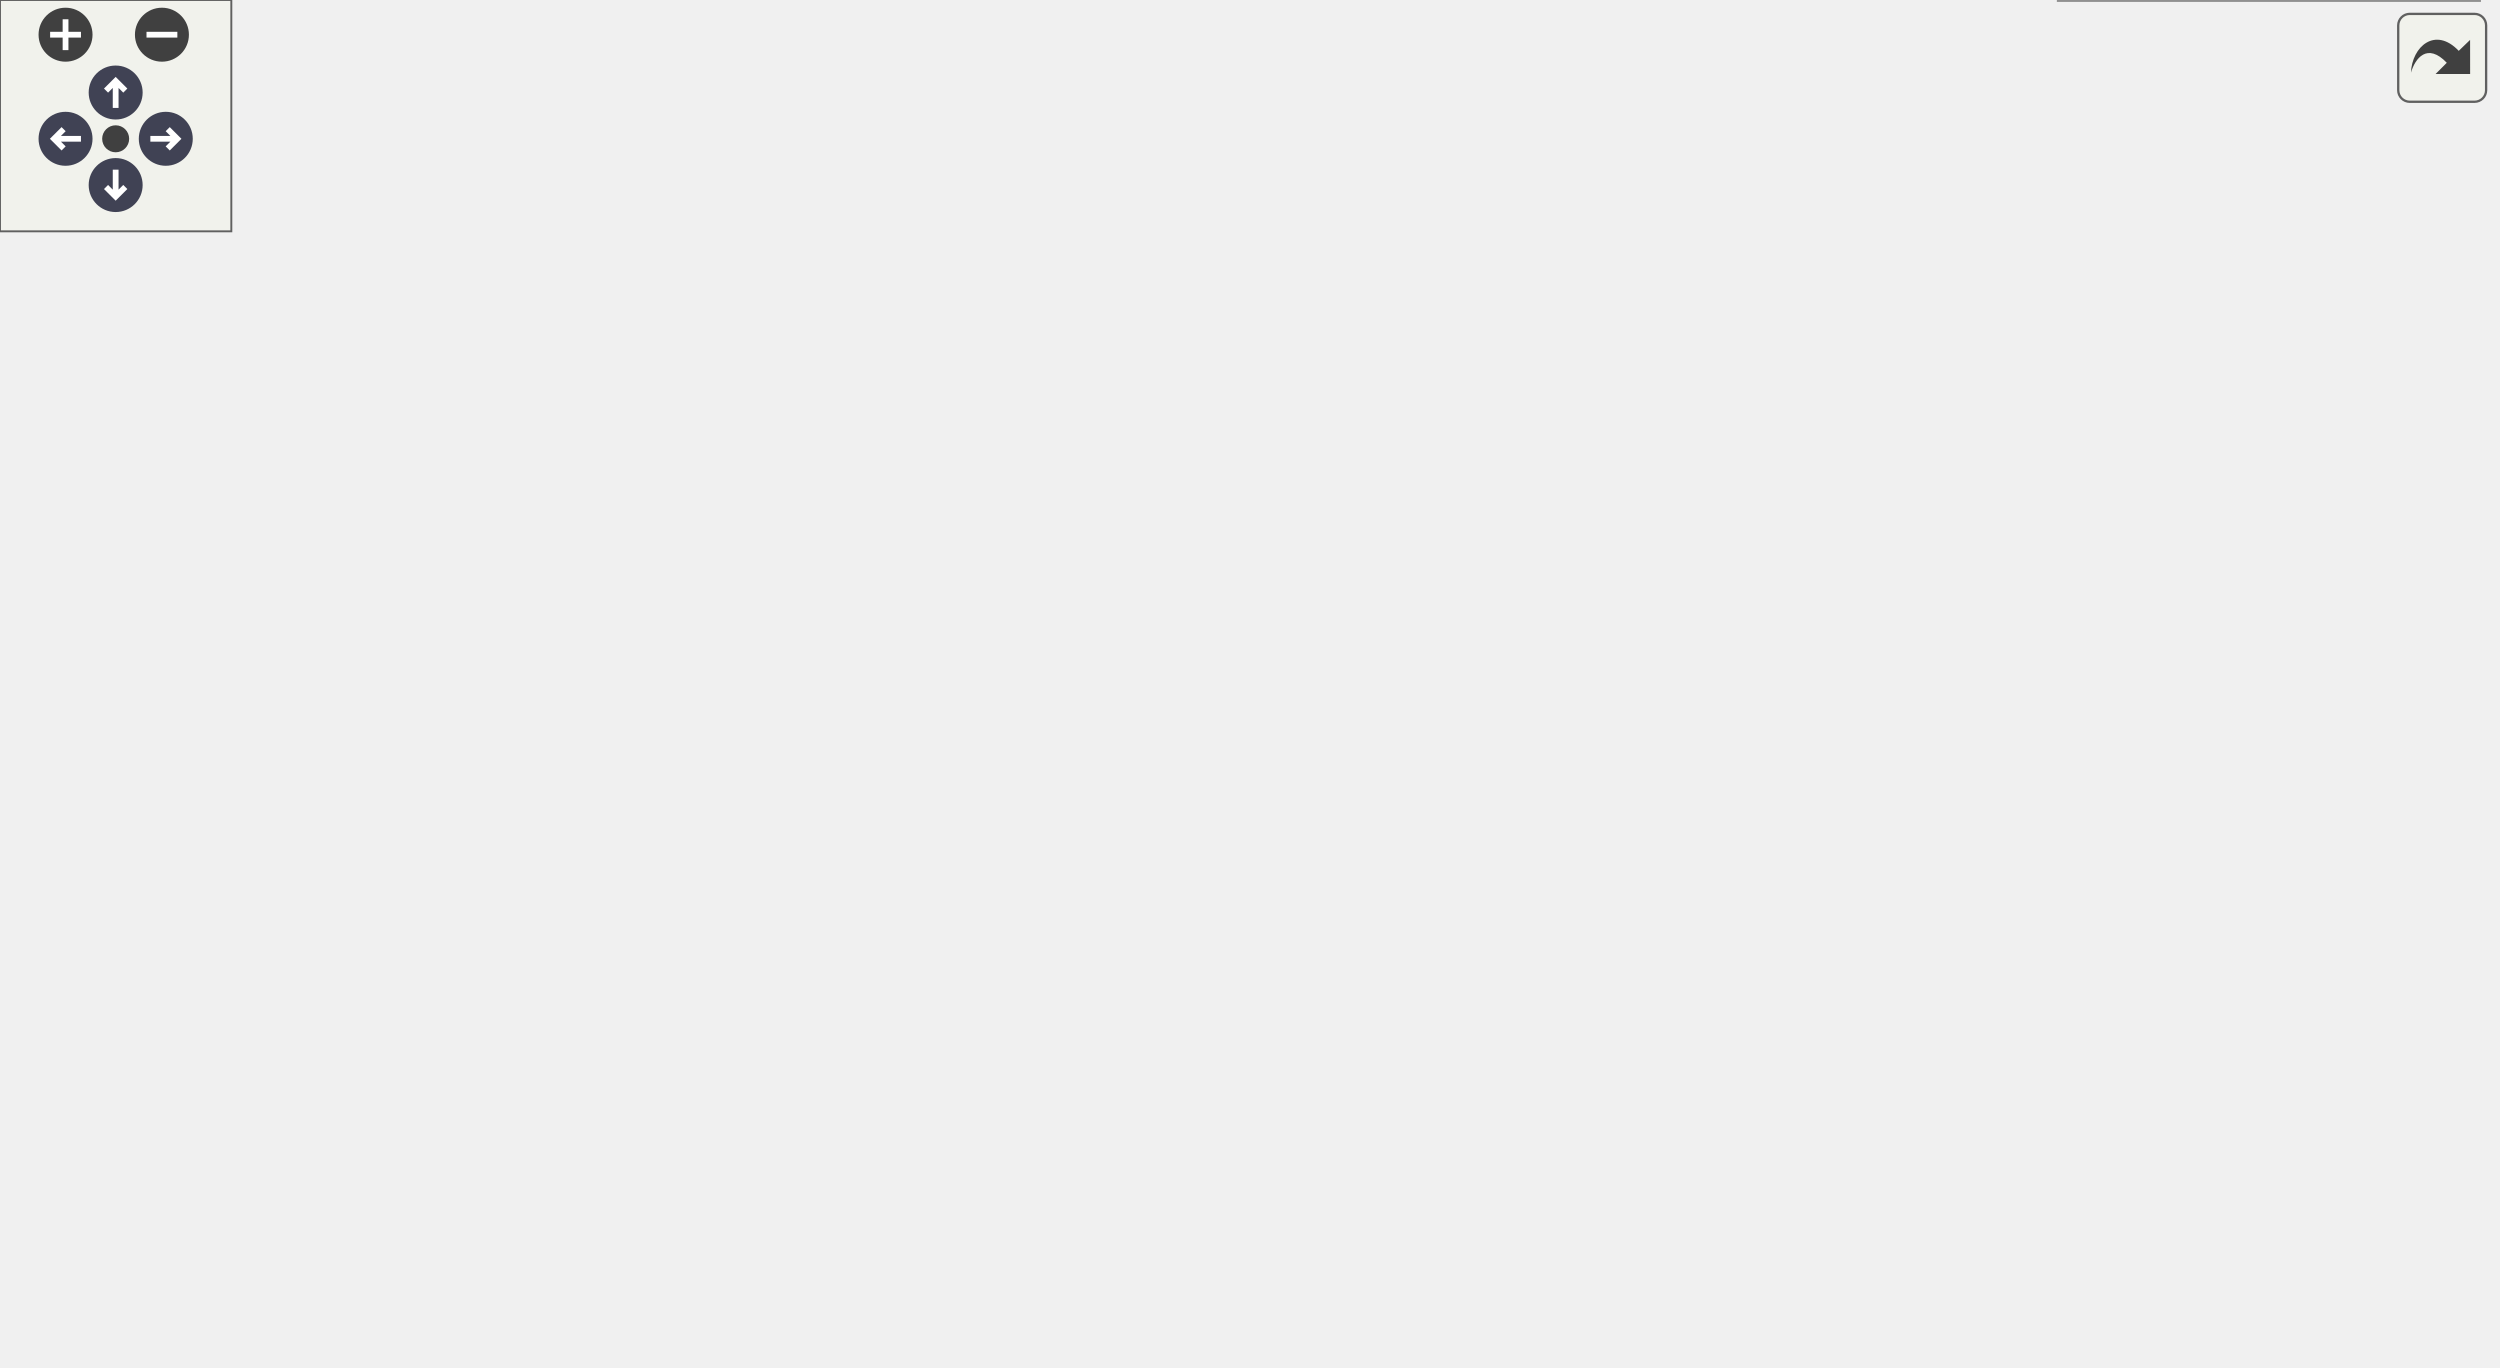
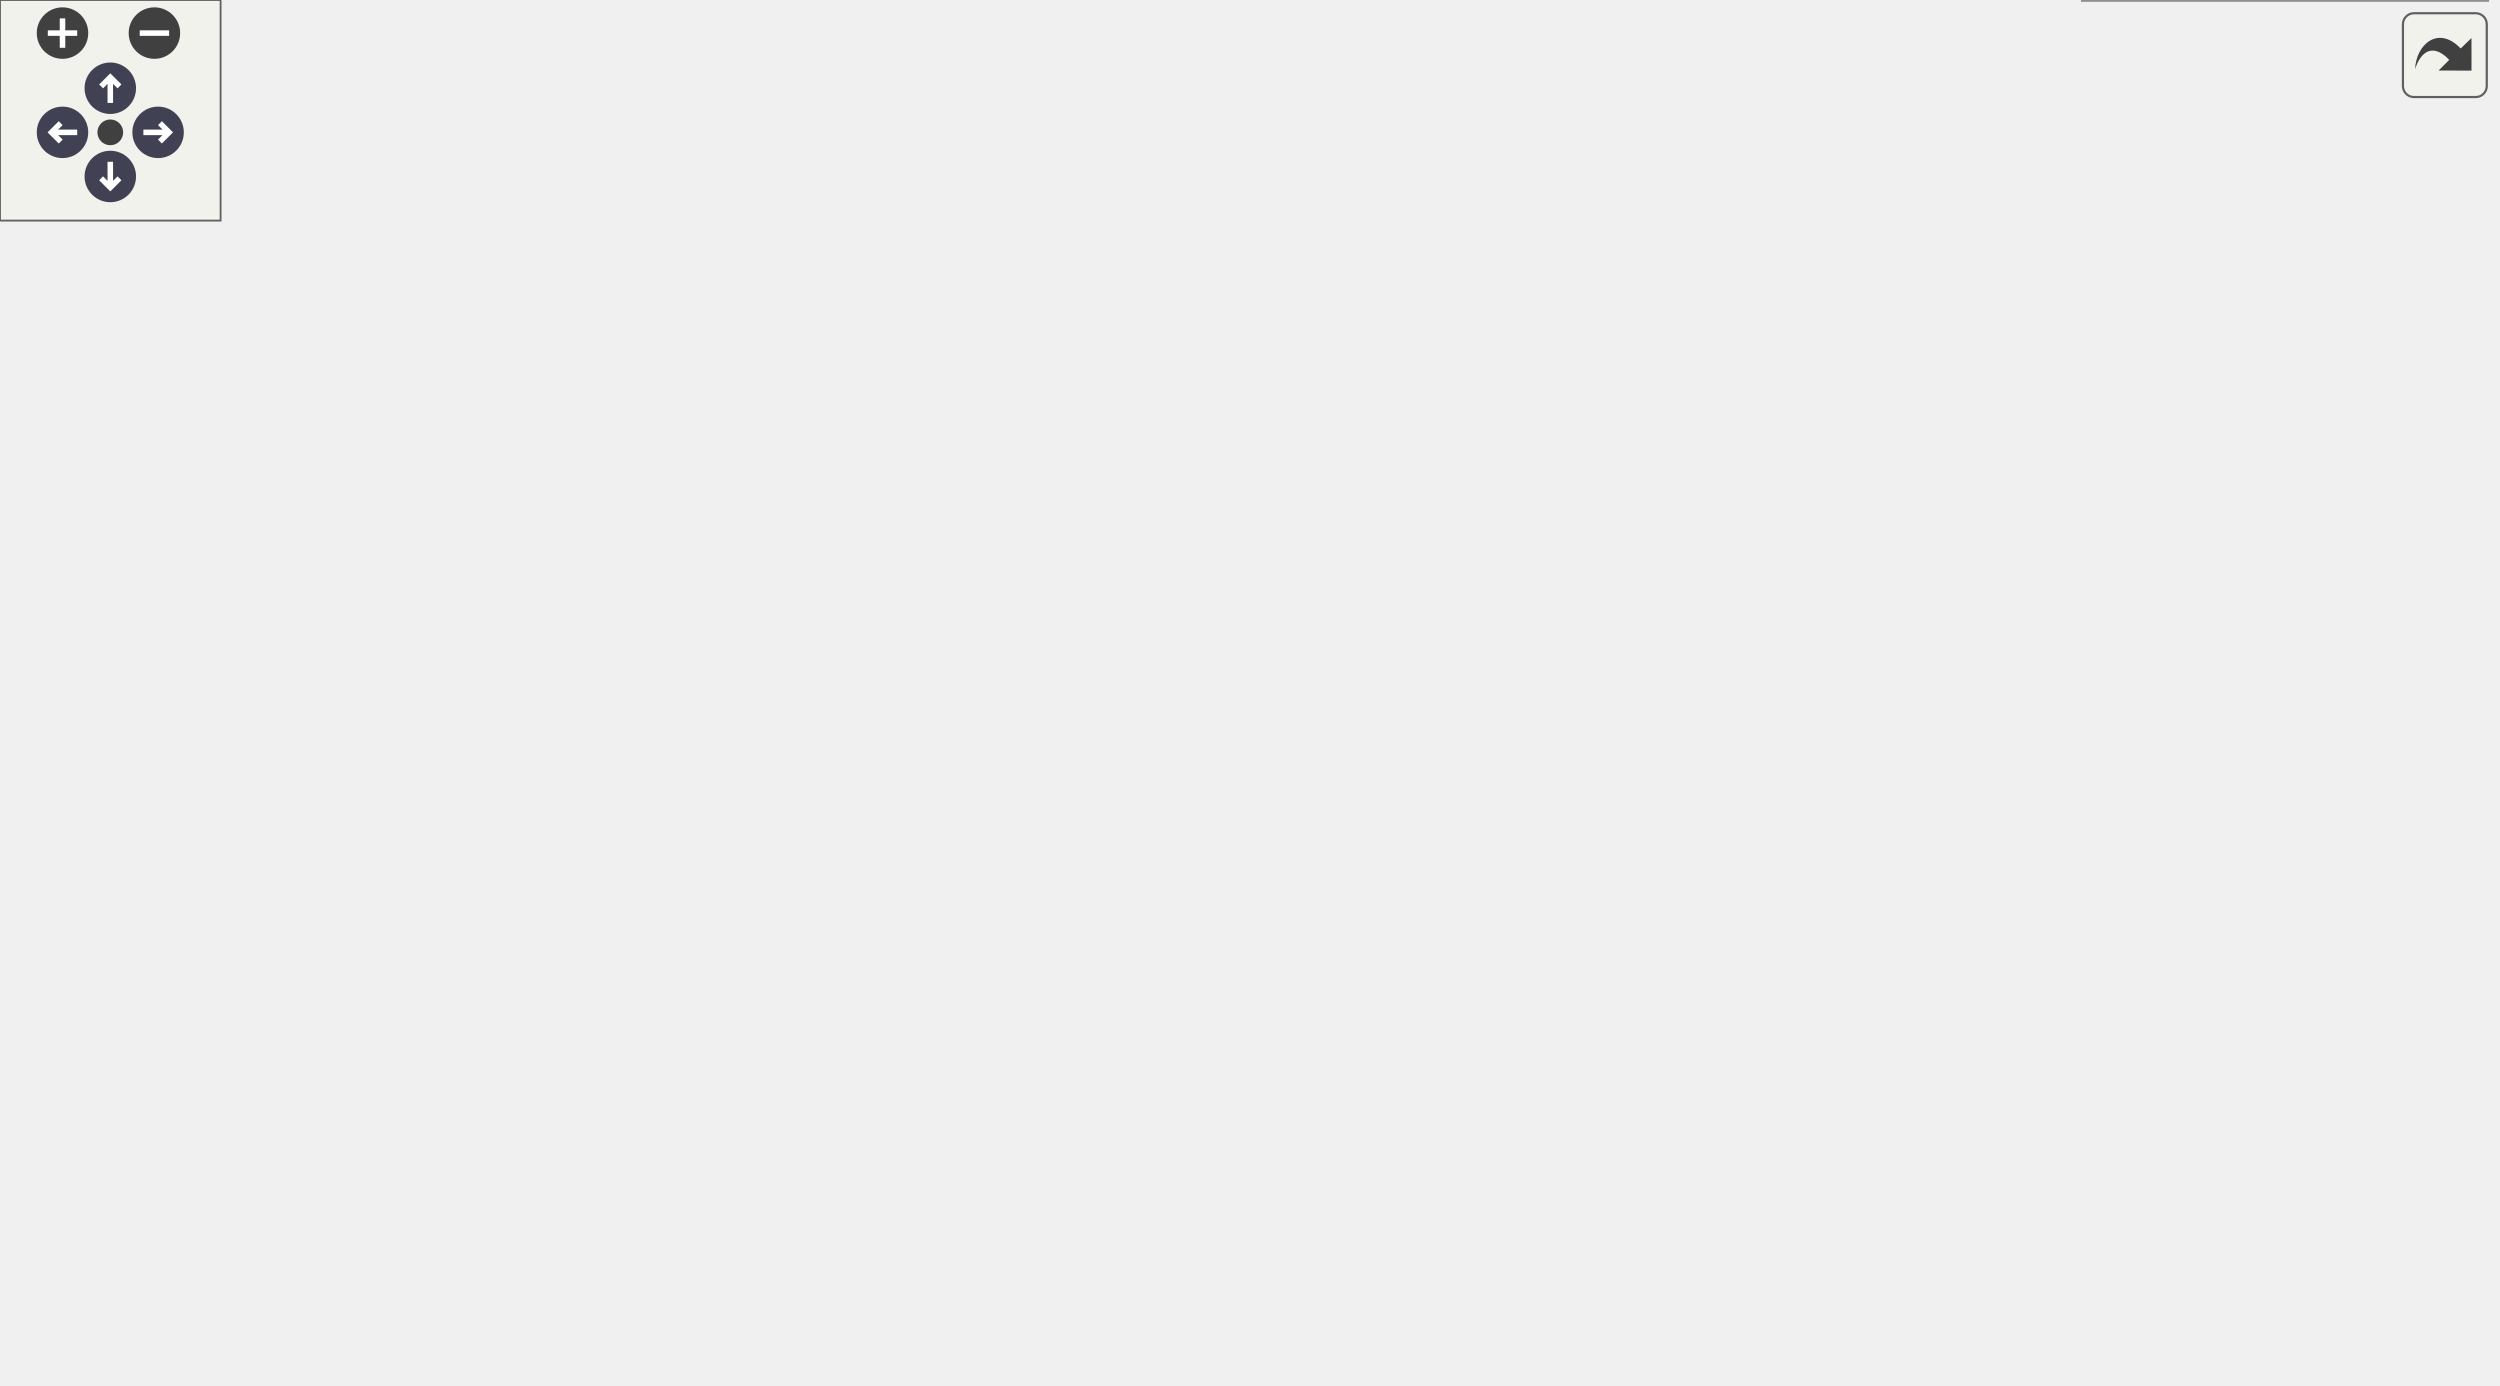
<svg xmlns="http://www.w3.org/2000/svg" xmlns:xlink="http://www.w3.org/1999/xlink" id="main" version="1.1" xml:space="preserve">
  <style type="text/css">
.node, .edge {opacity: 0.7;}
.node.selected, .edge.selected {opacity: 1;}
.edge:hover path { stroke: red; }
.edge:hover polygon { stroke: red; fill: red; }
</style>
  <defs>
    <circle id="rim" cx="0" cy="0" r="7" />
    <circle id="rim2" cx="0" cy="0" r="3.5" />
    <g id="zoomPlus">
      <use xlink:href="#rim" fill="#404040">
        <set attributeName="fill" to="#808080" begin="zoomplus.mouseover" end="zoomplus.mouseout" />
      </use>
      <path d="M-4,0h8M0,-4v8" fill="none" stroke="white" stroke-width="1.5" pointer-events="none" />
    </g>
    <g id="zoomMin">
      <use xlink:href="#rim" fill="#404040">
        <set attributeName="fill" to="#808080" begin="zoomminus.mouseover" end="zoomminus.mouseout" />
      </use>
      <path d="M-4,0h8" fill="none" stroke="white" stroke-width="1.5" pointer-events="none" />
    </g>
    <g id="arrowUp" transform="translate(30 24)">
      <use xlink:href="#rim" />
      <path pointer-events="none" fill="none" stroke="white" stroke-width="1.5" d="M0,-3.0v7 M-2.5,-0.5L0,-3.0L2.5,-0.5" />
    </g>
    <g id="arrowRight" transform="rotate(90) translate(36 -43)">
      <use xlink:href="#rim" />
      <path pointer-events="none" fill="none" stroke="white" stroke-width="1.5" d="M0,-3.0v7 M-2.5,-0.5L0,-3.0L2.5,-0.5" />
    </g>
    <g id="arrowDown" transform="rotate(180) translate(-30 -48)">
      <use xlink:href="#rim" />
      <path pointer-events="none" fill="none" stroke="white" stroke-width="1.5" d="M0,-3.0v7 M-2.5,-0.5L0,-3.0L2.5,-0.5" />
    </g>
    <g id="arrowLeft" transform="rotate(270) translate(-36 17)">
      <use xlink:href="#rim" />
      <path pointer-events="none" fill="none" stroke="white" stroke-width="1.5" d="M0,-3.0v7 M-2.5,-0.5L0,-3.0L2.5,-0.5" />
    </g>
    <g id="resetDef">
      <use xlink:href="#rim2" fill="#404040">
        <set attributeName="fill" to="#808080" begin="reset.mouseover" end="reset.mouseout" />
      </use>
    </g>
  </defs>
  <svg id="graph" class="graph">
    <g id="viewport">
      <g id="Node000001" class="node">
        <g id="a_Node000001">
          <a xlink:title="Pairwise channel comparison (ADR-025): validates parameters, receives from both registered channels,...">
-             <polygon fill="#999999" stroke="#666666" points="478.5,-294 338.5,-294 338.5,-264 478.5,-264 478.5,-294" />
-             <text text-anchor="start" x="346.5" y="-282" font-family="Helvetica,sans-Serif" font-size="10.00">src/cross_comparator</text>
-             <text text-anchor="middle" x="408.5" y="-271" font-family="Helvetica,sans-Serif" font-size="10.00">/sapi_cross_comparator.c</text>
+             <polygon fill="#999999" stroke="#666666" points="506.5,-316 374.5,-316 374.5,-275 506.5,-275 506.5,-316" />
+             <text text-anchor="start" x="382.5" y="-304" font-family="Helvetica,sans-Serif" font-size="10.00">src/redundancy/cross</text>
+             <text text-anchor="start" x="382.5" y="-293" font-family="Helvetica,sans-Serif" font-size="10.00">_comparator/sapi_cross</text>
+             <text text-anchor="middle" x="440.5" y="-282" font-family="Helvetica,sans-Serif" font-size="10.00">_comparator.c</text>
          </a>
        </g>
      </g>
      <g id="Node000002" class="node">
        <g id="a_Node000002">
          <a xlink:title=" ">
-             <polygon fill="#e0e0e0" stroke="#999999" points="180,-222.5 127,-222.5 127,-203.5 180,-203.5 180,-222.5" />
-             <text text-anchor="middle" x="153.5" y="-210.5" font-family="Helvetica,sans-Serif" font-size="10.00">string.h</text>
+             <polygon fill="#e0e0e0" stroke="#999999" points="216,-228 163,-228 163,-209 216,-209 216,-228" />
+             <text text-anchor="middle" x="189.5" y="-216" font-family="Helvetica,sans-Serif" font-size="10.00">string.h</text>
          </a>
        </g>
      </g>
      <g id="edge1_Node000001_Node000002" class="edge">
        <g id="a_edge1_Node000001_Node000002">
          <a xlink:title=" ">
-             <path fill="none" stroke="#63b8ff" d="M338.28,-264.7C294.97,-255.82 238.53,-243.04 189.5,-228 187.58,-227.41 185.61,-226.77 183.64,-226.09" />
-             <polygon fill="#63b8ff" stroke="#63b8ff" points="184.47,-222.67 173.88,-222.52 182.07,-229.24 184.47,-222.67" />
+             <path fill="none" stroke="#63b8ff" d="M374.27,-281.78C331.08,-272.43 273.93,-258.04 225.5,-239 221.14,-237.29 216.64,-235.16 212.36,-232.95" />
+             <polygon fill="#63b8ff" stroke="#63b8ff" points="213.93,-229.83 203.48,-228.11 210.58,-235.97 213.93,-229.83" />
          </a>
        </g>
      </g>
      <g id="Node000003" class="node">
        <g id="a_Node000003">
          <a xlink:href="sapi__cross__comparator_8h.html" target="_top" xlink:title="Pairwise comparison between exactly 2 registered sapi_channel_t links (ADR-025).">
-             <polygon fill="white" stroke="#666666" points="341,-228 198,-228 198,-198 341,-198 341,-228" />
-             <text text-anchor="start" x="206" y="-216" font-family="Helvetica,sans-Serif" font-size="10.00">safeapi/cross_comparator</text>
-             <text text-anchor="middle" x="269.5" y="-205" font-family="Helvetica,sans-Serif" font-size="10.00">/sapi_cross_comparator.h</text>
+             <polygon fill="white" stroke="#666666" points="364.5,-239 234.5,-239 234.5,-198 364.5,-198 364.5,-239" />
+             <text text-anchor="start" x="242.5" y="-227" font-family="Helvetica,sans-Serif" font-size="10.00">safeapi/redundancy</text>
+             <text text-anchor="start" x="242.5" y="-216" font-family="Helvetica,sans-Serif" font-size="10.00">/cross_comparator/sapi</text>
+             <text text-anchor="middle" x="299.5" y="-205" font-family="Helvetica,sans-Serif" font-size="10.00">_cross_comparator.h</text>
          </a>
        </g>
      </g>
      <g id="edge2_Node000001_Node000003" class="edge">
        <g id="a_edge2_Node000001_Node000003">
          <a xlink:title=" ">
-             <path fill="none" stroke="#63b8ff" d="M378,-263.95C357.81,-254.66 331.13,-242.38 309.28,-232.32" />
-             <polygon fill="#63b8ff" stroke="#63b8ff" points="310.48,-229.02 299.93,-228.01 307.55,-235.37 310.48,-229.02" />
+             <path fill="none" stroke="#63b8ff" d="M403.82,-274.99C386.01,-265.52 364.43,-254.03 345.52,-243.98" />
+             <polygon fill="#63b8ff" stroke="#63b8ff" points="346.96,-240.78 336.48,-239.17 343.67,-246.96 346.96,-240.78" />
          </a>
        </g>
      </g>
      <g id="Node000010" class="node">
        <g id="a_Node000010">
          <a xlink:href="sapi__lifecycle_8h.html" target="_top" xlink:title="Process-wide application setup-phase lock (ADR-026).">
-             <polygon fill="white" stroke="#666666" points="541.5,-96 421.5,-96 421.5,-66 541.5,-66 541.5,-96" />
-             <text text-anchor="start" x="429.5" y="-84" font-family="Helvetica,sans-Serif" font-size="10.00">safeapi/lifecycle/sapi</text>
-             <text text-anchor="middle" x="481.5" y="-73" font-family="Helvetica,sans-Serif" font-size="10.00">_lifecycle.h</text>
+             <polygon fill="white" stroke="#666666" points="574,-96 453,-96 453,-66 574,-66 574,-96" />
+             <text text-anchor="start" x="461" y="-84" font-family="Helvetica,sans-Serif" font-size="10.00">safeapi/utils/lifecycle</text>
+             <text text-anchor="middle" x="513.5" y="-73" font-family="Helvetica,sans-Serif" font-size="10.00">/sapi_lifecycle.h</text>
          </a>
        </g>
      </g>
      <g id="edge18_Node000001_Node000010" class="edge">
        <g id="a_edge18_Node000001_Node000010">
          <a xlink:title=" ">
-             <path fill="none" stroke="#63b8ff" d="M467.99,-263.91C518.99,-248.34 589.31,-217.74 622.5,-162 643.09,-127.42 596.68,-106.51 551.69,-94.79" />
-             <polygon fill="#63b8ff" stroke="#63b8ff" points="552.39,-91.35 541.84,-92.35 550.71,-98.15 552.39,-91.35" />
+             <path fill="none" stroke="#63b8ff" d="M500.37,-274.99C550.25,-255.2 618.03,-219.22 649.5,-162 667.87,-128.6 626.08,-107.87 584.11,-95.91" />
+             <polygon fill="#63b8ff" stroke="#63b8ff" points="584.89,-92.5 574.33,-93.27 583.07,-99.25 584.89,-92.5" />
          </a>
        </g>
      </g>
      <g id="Node000011" class="node">
        <g id="a_Node000011">
          <a xlink:href="sapi__log_8h.html" target="_top" xlink:title="OS Abstraction Layer - Logging/diagnostics service.">
-             <polygon fill="white" stroke="#666666" points="470,-156.5 347,-156.5 347,-137.5 470,-137.5 470,-156.5" />
-             <text text-anchor="middle" x="408.5" y="-144.5" font-family="Helvetica,sans-Serif" font-size="10.00">safeapi/log/sapi_log.h</text>
+             <polygon fill="white" stroke="#666666" points="496.5,-162 384.5,-162 384.5,-132 496.5,-132 496.5,-162" />
+             <text text-anchor="start" x="392.5" y="-150" font-family="Helvetica,sans-Serif" font-size="10.00">safeapi/oal/log/sapi</text>
+             <text text-anchor="middle" x="440.5" y="-139" font-family="Helvetica,sans-Serif" font-size="10.00">_log.h</text>
          </a>
        </g>
      </g>
      <g id="edge21_Node000001_Node000011" class="edge">
        <g id="a_edge21_Node000001_Node000011">
          <a xlink:title=" ">
-             <path fill="none" stroke="#63b8ff" d="M408.5,-263.84C408.5,-240.34 408.5,-193.26 408.5,-166.93" />
-             <polygon fill="#63b8ff" stroke="#63b8ff" points="412,-166.75 408.5,-156.75 405,-166.75 412,-166.75" />
+             <path fill="none" stroke="#63b8ff" d="M440.5,-274.74C440.5,-248.15 440.5,-200.87 440.5,-172.18" />
+             <polygon fill="#63b8ff" stroke="#63b8ff" points="444,-172.18 440.5,-162.18 437,-172.18 444,-172.18" />
          </a>
        </g>
      </g>
      <g id="Node000013" class="node">
        <g id="a_Node000013">
          <a xlink:href="sapi__safestate_8h.html" target="_top" xlink:title="Safe-state transitions and checked assertions (ADR-004).">
-             <polygon fill="white" stroke="#666666" points="613,-162 488,-162 488,-132 613,-132 613,-162" />
-             <text text-anchor="start" x="496" y="-150" font-family="Helvetica,sans-Serif" font-size="10.00">safeapi/safestate/sapi</text>
-             <text text-anchor="middle" x="550.5" y="-139" font-family="Helvetica,sans-Serif" font-size="10.00">_safestate.h</text>
+             <polygon fill="white" stroke="#666666" points="640,-162 515,-162 515,-132 640,-132 640,-162" />
+             <text text-anchor="start" x="523" y="-150" font-family="Helvetica,sans-Serif" font-size="10.00">safeapi/utils/safestate</text>
+             <text text-anchor="middle" x="577.5" y="-139" font-family="Helvetica,sans-Serif" font-size="10.00">/sapi_safestate.h</text>
          </a>
        </g>
      </g>
      <g id="edge27_Node000001_Node000013" class="edge">
        <g id="a_edge27_Node000001_Node000013">
          <a xlink:title=" ">
-             <path fill="none" stroke="#63b8ff" d="M423.97,-263.84C448.93,-240.98 498.26,-195.82 527.4,-169.14" />
-             <polygon fill="#63b8ff" stroke="#63b8ff" points="530.04,-171.48 535.05,-162.14 525.31,-166.31 530.04,-171.48" />
+             <path fill="none" stroke="#63b8ff" d="M458.98,-274.74C484.61,-247.33 530.8,-197.94 557.32,-169.58" />
+             <polygon fill="#63b8ff" stroke="#63b8ff" points="559.97,-171.87 564.24,-162.18 554.85,-167.09 559.97,-171.87" />
          </a>
        </g>
      </g>
      <g id="Node000004" class="node">
        <g id="a_Node000004">
          <a xlink:title=" ">
            <polygon fill="#e0e0e0" stroke="#999999" points="53,-24.5 0,-24.5 0,-5.5 53,-5.5 53,-24.5" />
            <text text-anchor="middle" x="26.5" y="-12.5" font-family="Helvetica,sans-Serif" font-size="10.00">stdint.h</text>
          </a>
        </g>
      </g>
      <g id="edge3_Node000003_Node000004" class="edge">
        <g id="a_edge3_Node000003_Node000004">
          <a xlink:title=" ">
-             <path fill="none" stroke="#63b8ff" d="M203.9,-198C161.49,-188.1 110.89,-174.42 92.5,-162 61.78,-141.25 56.67,-129.82 41.5,-96 32.67,-76.31 29.03,-51.63 27.54,-34.93" />
-             <polygon fill="#63b8ff" stroke="#63b8ff" points="31.02,-34.53 26.81,-24.8 24.04,-35.03 31.02,-34.53" />
+             <path fill="none" stroke="#63b8ff" d="M234.49,-199.98C176.94,-184.41 101.57,-163.82 98.5,-162 63.35,-141.16 51.71,-133.06 34.5,-96 25.52,-76.66 24.41,-51.92 24.97,-35.11" />
+             <polygon fill="#63b8ff" stroke="#63b8ff" points="28.48,-35.08 25.55,-24.9 21.49,-34.68 28.48,-35.08" />
          </a>
        </g>
      </g>
      <g id="Node000005" class="node">
        <g id="a_Node000005">
          <a xlink:title=" ">
-             <polygon fill="#e0e0e0" stroke="#999999" points="386.5,-24.5 324.5,-24.5 324.5,-5.5 386.5,-5.5 386.5,-24.5" />
-             <text text-anchor="middle" x="355.5" y="-12.5" font-family="Helvetica,sans-Serif" font-size="10.00">stdbool.h</text>
+             <polygon fill="#e0e0e0" stroke="#999999" points="417.5,-24.5 355.5,-24.5 355.5,-5.5 417.5,-5.5 417.5,-24.5" />
+             <text text-anchor="middle" x="386.5" y="-12.5" font-family="Helvetica,sans-Serif" font-size="10.00">stdbool.h</text>
          </a>
        </g>
      </g>
      <g id="edge4_Node000003_Node000005" class="edge">
        <g id="a_edge4_Node000003_Node000005">
          <a xlink:title=" ">
-             <path fill="none" stroke="#63b8ff" d="M282.15,-197.79C304.61,-172.19 349.8,-118.88 357.5,-96 364.27,-75.89 362.25,-51.29 359.52,-34.73" />
-             <polygon fill="#63b8ff" stroke="#63b8ff" points="362.91,-33.87 357.61,-24.69 356.04,-35.17 362.91,-33.87" />
+             <path fill="none" stroke="#63b8ff" d="M320.16,-197.9C341.99,-175.63 375.09,-137.01 388.5,-96 395.1,-75.83 393.11,-51.25 390.43,-34.7" />
+             <polygon fill="#63b8ff" stroke="#63b8ff" points="393.84,-33.87 388.57,-24.68 386.96,-35.15 393.84,-33.87" />
          </a>
        </g>
      </g>
      <g id="Node000006" class="node">
        <g id="a_Node000006">
          <a xlink:title=" ">
            <polygon fill="#e0e0e0" stroke="#999999" points="128.5,-24.5 72.5,-24.5 72.5,-5.5 128.5,-5.5 128.5,-24.5" />
            <text text-anchor="middle" x="100.5" y="-12.5" font-family="Helvetica,sans-Serif" font-size="10.00">stddef.h</text>
          </a>
        </g>
      </g>
      <g id="edge5_Node000003_Node000006" class="edge">
        <g id="a_edge5_Node000003_Node000006">
          <a xlink:title=" ">
-             <path fill="none" stroke="#63b8ff" d="M210.69,-197.88C161.15,-182.34 94.22,-151.81 67.5,-96 57.21,-74.5 72.34,-48.93 85.34,-32.59" />
-             <polygon fill="#63b8ff" stroke="#63b8ff" points="88.37,-34.43 92.17,-24.54 83.03,-29.9 88.37,-34.43" />
+             <path fill="none" stroke="#63b8ff" d="M243.92,-197.94C178.73,-173.67 77.04,-131.19 57.5,-96 45.2,-73.85 65.29,-47.98 81.95,-31.79" />
+             <polygon fill="#63b8ff" stroke="#63b8ff" points="84.69,-34.02 89.69,-24.68 79.96,-28.87 84.69,-34.02" />
          </a>
        </g>
      </g>
      <g id="Node000007" class="node">
        <g id="a_Node000007">
          <a xlink:href="sapi__status_8h.html" target="_top" xlink:title="Common status/error codes returned by every Safe API Framework function. Shared across all OS Abstrac...">
-             <polygon fill="white" stroke="#666666" points="643,-30 534,-30 534,0 643,0 643,-30" />
-             <text text-anchor="start" x="542" y="-18" font-family="Helvetica,sans-Serif" font-size="10.00">safeapi/status/sapi</text>
-             <text text-anchor="middle" x="588.5" y="-7" font-family="Helvetica,sans-Serif" font-size="10.00">_status.h</text>
+             <polygon fill="white" stroke="#666666" points="676.5,-30 566.5,-30 566.5,0 676.5,0 676.5,-30" />
+             <text text-anchor="start" x="574.5" y="-18" font-family="Helvetica,sans-Serif" font-size="10.00">safeapi/utils/status</text>
+             <text text-anchor="middle" x="621.5" y="-7" font-family="Helvetica,sans-Serif" font-size="10.00">/sapi_status.h</text>
          </a>
        </g>
      </g>
      <g id="edge6_Node000003_Node000007" class="edge">
        <g id="a_edge6_Node000003_Node000007">
          <a xlink:title=" ">
-             <path fill="none" stroke="#63b8ff" d="M341.27,-211.25C432.49,-208.76 582.92,-198.97 622.5,-162 654.01,-132.57 652.59,-106 636.5,-66 632.1,-55.06 624.03,-45.17 615.75,-37.13" />
-             <polygon fill="#63b8ff" stroke="#63b8ff" points="617.95,-34.4 608.19,-30.28 613.26,-39.59 617.95,-34.4" />
+             <path fill="none" stroke="#63b8ff" d="M364.55,-215.26C453.84,-210.86 608.05,-198.13 649.5,-162 682.35,-133.36 685.77,-106.43 669.5,-66 665.1,-55.06 657.03,-45.17 648.75,-37.13" />
+             <polygon fill="#63b8ff" stroke="#63b8ff" points="650.95,-34.4 641.19,-30.28 646.26,-39.59 650.95,-34.4" />
          </a>
        </g>
      </g>
      <g id="Node000008" class="node">
        <g id="a_Node000008">
          <a xlink:href="sapi__channel_8h.html" target="_top" xlink:title="A single redundant &quot;channel&quot;: an opaque transport handle plus send/receive callbacks,...">
-             <polygon fill="white" stroke="#666666" points="203,-96 86,-96 86,-66 203,-66 203,-96" />
-             <text text-anchor="start" x="94" y="-84" font-family="Helvetica,sans-Serif" font-size="10.00">safeapi/channel_link</text>
-             <text text-anchor="middle" x="144.5" y="-73" font-family="Helvetica,sans-Serif" font-size="10.00">/sapi_channel.h</text>
+             <polygon fill="white" stroke="#666666" points="233,-96 76,-96 76,-66 233,-66 233,-96" />
+             <text text-anchor="start" x="84" y="-84" font-family="Helvetica,sans-Serif" font-size="10.00">safeapi/redundancy</text>
+             <text text-anchor="middle" x="154.5" y="-73" font-family="Helvetica,sans-Serif" font-size="10.00">/channel_link/sapi_channel.h</text>
          </a>
        </g>
      </g>
      <g id="edge7_Node000003_Node000008" class="edge">
        <g id="a_edge7_Node000003_Node000008">
          <a xlink:title=" ">
-             <path fill="none" stroke="#63b8ff" d="M222.23,-197.91C203.17,-190.09 182.45,-178.52 168.5,-162 155.3,-146.37 149.36,-123.67 146.69,-106.44" />
-             <polygon fill="#63b8ff" stroke="#63b8ff" points="150.1,-105.51 145.36,-96.03 143.15,-106.4 150.1,-105.51" />
+             <path fill="none" stroke="#63b8ff" d="M238.63,-197.92C219.62,-189.37 199.88,-177.63 185.5,-162 171.14,-146.39 163.16,-123.38 158.91,-106.04" />
+             <polygon fill="#63b8ff" stroke="#63b8ff" points="162.29,-105.11 156.72,-96.1 155.45,-106.62 162.29,-105.11" />
          </a>
        </g>
      </g>
      <g id="Node000009" class="node">
        <g id="a_Node000009">
          <a xlink:href="sapi__voter_8h.html" target="_top" xlink:title="N-way voting across registered sapi_channel_t links (2oo2/2oo3/NMR).">
-             <polygon fill="white" stroke="#666666" points="281.5,-162 177.5,-162 177.5,-132 281.5,-132 281.5,-162" />
-             <text text-anchor="start" x="185.5" y="-150" font-family="Helvetica,sans-Serif" font-size="10.00">safeapi/voter/sapi</text>
-             <text text-anchor="middle" x="229.5" y="-139" font-family="Helvetica,sans-Serif" font-size="10.00">_voter.h</text>
+             <polygon fill="white" stroke="#666666" points="307,-162 194,-162 194,-132 307,-132 307,-162" />
+             <text text-anchor="start" x="202" y="-150" font-family="Helvetica,sans-Serif" font-size="10.00">safeapi/redundancy</text>
+             <text text-anchor="middle" x="250.5" y="-139" font-family="Helvetica,sans-Serif" font-size="10.00">/voter/sapi_voter.h</text>
          </a>
        </g>
      </g>
      <g id="edge12_Node000003_Node000009" class="edge">
        <g id="a_edge12_Node000003_Node000009">
          <a xlink:title=" ">
-             <path fill="none" stroke="#63b8ff" d="M260.62,-197.8C255.65,-189.84 249.34,-179.74 243.69,-170.71" />
-             <polygon fill="#63b8ff" stroke="#63b8ff" points="246.62,-168.79 238.35,-162.16 240.68,-172.5 246.62,-168.79" />
+             <path fill="none" stroke="#63b8ff" d="M285.59,-197.77C279.56,-189.22 272.48,-179.17 266.26,-170.35" />
+             <polygon fill="#63b8ff" stroke="#63b8ff" points="269.02,-168.19 260.4,-162.04 263.3,-172.23 269.02,-168.19" />
          </a>
        </g>
      </g>
      <g id="edge8_Node000008_Node000004" class="edge">
        <g id="a_edge8_Node000008_Node000004">
          <a xlink:title=" ">
-             <path fill="none" stroke="#63b8ff" d="M118.6,-65.95C98.55,-55.08 70.95,-40.11 51.2,-29.4" />
-             <polygon fill="#63b8ff" stroke="#63b8ff" points="52.66,-26.21 42.2,-24.52 49.33,-32.36 52.66,-26.21" />
+             <path fill="none" stroke="#63b8ff" d="M126.41,-65.95C104.46,-54.98 74.17,-39.83 52.71,-29.11" />
+             <polygon fill="#63b8ff" stroke="#63b8ff" points="54.04,-25.86 43.53,-24.52 50.91,-32.12 54.04,-25.86" />
          </a>
        </g>
      </g>
      <g id="edge9_Node000008_Node000005" class="edge">
        <g id="a_edge9_Node000008_Node000005">
          <a xlink:title=" ">
-             <path fill="none" stroke="#63b8ff" d="M190.8,-65.95C228.79,-54.43 281.9,-38.32 317.44,-27.54" />
-             <polygon fill="#63b8ff" stroke="#63b8ff" points="318.87,-30.77 327.42,-24.52 316.83,-24.07 318.87,-30.77" />
+             <path fill="none" stroke="#63b8ff" d="M205.41,-65.95C247.53,-54.34 306.58,-38.05 345.65,-27.27" />
+             <polygon fill="#63b8ff" stroke="#63b8ff" points="346.92,-30.55 355.62,-24.52 345.05,-23.8 346.92,-30.55" />
          </a>
        </g>
      </g>
      <g id="edge10_Node000008_Node000006" class="edge">
        <g id="a_edge10_Node000008_Node000006">
          <a xlink:title=" ">
-             <path fill="none" stroke="#63b8ff" d="M134.73,-65.8C128.14,-56.21 119.41,-43.5 112.41,-33.32" />
-             <polygon fill="#63b8ff" stroke="#63b8ff" points="115.13,-31.1 106.58,-24.84 109.36,-35.07 115.13,-31.1" />
+             <path fill="none" stroke="#63b8ff" d="M142.52,-65.8C134.26,-56.01 123.26,-42.98 114.59,-32.7" />
+             <polygon fill="#63b8ff" stroke="#63b8ff" points="117.09,-30.23 107.96,-24.84 111.74,-34.74 117.09,-30.23" />
          </a>
        </g>
      </g>
      <g id="edge11_Node000008_Node000007" class="edge">
        <g id="a_edge11_Node000008_Node000007">
          <a xlink:title=" ">
-             <path fill="none" stroke="#63b8ff" d="M203.06,-67.67C206.25,-67.08 209.41,-66.52 212.5,-66 321.18,-47.61 448.48,-31.89 523.59,-23.22" />
-             <polygon fill="#63b8ff" stroke="#63b8ff" points="524.3,-26.66 533.83,-22.04 523.5,-19.7 524.3,-26.66" />
+             <path fill="none" stroke="#63b8ff" d="M233.17,-67.38C236.32,-66.91 239.44,-66.45 242.5,-66 352.27,-50.03 480.26,-33.6 555.89,-24.12" />
+             <polygon fill="#63b8ff" stroke="#63b8ff" points="556.71,-27.54 566.2,-22.83 555.84,-20.6 556.71,-27.54" />
          </a>
        </g>
      </g>
      <g id="edge13_Node000009_Node000004" class="edge">
        <g id="a_edge13_Node000009_Node000004">
          <a xlink:title=" ">
-             <path fill="none" stroke="#63b8ff" d="M177.43,-140.5C142.93,-134.51 98.5,-122.02 67.5,-96 48.4,-79.97 37.17,-52.79 31.43,-34.63" />
-             <polygon fill="#63b8ff" stroke="#63b8ff" points="34.75,-33.51 28.6,-24.89 28.03,-35.47 34.75,-33.51" />
+             <path fill="none" stroke="#63b8ff" d="M193.82,-144.73C151.54,-140.9 94.86,-129.25 57.5,-96 39.81,-80.25 32.14,-53.21 28.86,-34.97" />
+             <polygon fill="#63b8ff" stroke="#63b8ff" points="32.3,-34.3 27.34,-24.93 25.38,-35.35 32.3,-34.3" />
          </a>
        </g>
      </g>
      <g id="edge14_Node000009_Node000005" class="edge">
        <g id="a_edge14_Node000009_Node000005">
          <a xlink:title=" ">
-             <path fill="none" stroke="#63b8ff" d="M281.69,-132.3C301.48,-124.65 322.58,-113.09 336.5,-96 350.7,-78.57 354.62,-52.3 355.53,-34.67" />
-             <polygon fill="#63b8ff" stroke="#63b8ff" points="359.03,-34.6 355.78,-24.52 352.04,-34.43 359.03,-34.6" />
+             <path fill="none" stroke="#63b8ff" d="M307.19,-133.48C328.9,-126 352.13,-114.25 367.5,-96 381.99,-78.8 385.84,-52.49 386.66,-34.78" />
+             <polygon fill="#63b8ff" stroke="#63b8ff" points="390.16,-34.63 386.84,-24.57 383.16,-34.51 390.16,-34.63" />
          </a>
        </g>
      </g>
      <g id="edge15_Node000009_Node000006" class="edge">
        <g id="a_edge15_Node000009_Node000006">
          <a xlink:title=" ">
-             <path fill="none" stroke="#63b8ff" d="M177.13,-143.92C142.45,-139.48 99.3,-127.44 76.5,-96 62.78,-77.08 75.85,-50.28 87.41,-33.02" />
-             <polygon fill="#63b8ff" stroke="#63b8ff" points="90.52,-34.68 93.5,-24.52 84.83,-30.61 90.52,-34.68" />
+             <path fill="none" stroke="#63b8ff" d="M193.99,-138.23C145.83,-130.32 82.03,-116.32 66.5,-96 51.53,-76.42 69.49,-49.28 84.46,-32.18" />
+             <polygon fill="#63b8ff" stroke="#63b8ff" points="87.19,-34.38 91.41,-24.67 82.05,-29.63 87.19,-34.38" />
          </a>
        </g>
      </g>
      <g id="edge16_Node000009_Node000007" class="edge">
        <g id="a_edge16_Node000009_Node000007">
          <a xlink:title=" ">
-             <path fill="none" stroke="#63b8ff" d="M281.76,-139.16C369.95,-127.42 539.82,-103.97 550.5,-96 568.53,-82.55 578.36,-58.35 583.48,-40.07" />
-             <polygon fill="#63b8ff" stroke="#63b8ff" points="586.94,-40.68 585.97,-30.13 580.15,-38.98 586.94,-40.68" />
+             <path fill="none" stroke="#63b8ff" d="M307.27,-138.88C399.44,-127.13 572.51,-104.15 583.5,-96 601.57,-82.6 611.39,-58.39 616.5,-40.1" />
+             <polygon fill="#63b8ff" stroke="#63b8ff" points="619.96,-40.69 618.99,-30.14 613.17,-39 619.96,-40.69" />
          </a>
        </g>
      </g>
      <g id="edge17_Node000009_Node000008" class="edge">
        <g id="a_edge17_Node000009_Node000008">
          <a xlink:title=" ">
-             <path fill="none" stroke="#63b8ff" d="M210.64,-131.8C199.08,-123.1 184.11,-111.82 171.33,-102.2" />
-             <polygon fill="#63b8ff" stroke="#63b8ff" points="173.41,-99.38 163.31,-96.16 169.19,-104.98 173.41,-99.38" />
+             <path fill="none" stroke="#63b8ff" d="M229.19,-131.8C216.02,-123.01 198.91,-111.61 184.39,-101.93" />
+             <polygon fill="#63b8ff" stroke="#63b8ff" points="186.01,-98.8 175.75,-96.16 182.13,-104.62 186.01,-98.8" />
          </a>
        </g>
      </g>
      <g id="edge19_Node000010_Node000005" class="edge">
        <g id="a_edge19_Node000010_Node000005">
          <a xlink:title=" ">
-             <path fill="none" stroke="#63b8ff" d="M453.85,-65.95C432.24,-54.98 402.42,-39.83 381.3,-29.11" />
-             <polygon fill="#63b8ff" stroke="#63b8ff" points="382.77,-25.93 372.27,-24.52 379.6,-32.17 382.77,-25.93" />
+             <path fill="none" stroke="#63b8ff" d="M485.63,-65.95C463.85,-54.98 433.8,-39.83 412.51,-29.11" />
+             <polygon fill="#63b8ff" stroke="#63b8ff" points="413.91,-25.89 403.4,-24.52 410.76,-32.14 413.91,-25.89" />
          </a>
        </g>
      </g>
      <g id="edge20_Node000010_Node000007" class="edge">
        <g id="a_edge20_Node000010_Node000007">
          <a xlink:title=" ">
-             <path fill="none" stroke="#63b8ff" d="M504.98,-65.95C520.03,-56.95 539.77,-45.14 556.28,-35.27" />
-             <polygon fill="#63b8ff" stroke="#63b8ff" points="558.29,-38.15 565.07,-30.01 554.69,-32.14 558.29,-38.15" />
+             <path fill="none" stroke="#63b8ff" d="M537.2,-65.95C552.39,-56.95 572.32,-45.14 588.98,-35.27" />
+             <polygon fill="#63b8ff" stroke="#63b8ff" points="591.04,-38.12 597.85,-30.01 587.47,-32.1 591.04,-38.12" />
          </a>
        </g>
      </g>
      <g id="edge22_Node000011_Node000007" class="edge">
        <g id="a_edge22_Node000011_Node000007">
          <a xlink:title=" ">
-             <path fill="none" stroke="#63b8ff" d="M446.95,-137.48C495.79,-126.29 574.81,-106.8 583.5,-96 595.92,-80.56 596.07,-57.53 593.76,-40.14" />
-             <polygon fill="#63b8ff" stroke="#63b8ff" points="597.19,-39.45 592.08,-30.16 590.28,-40.6 597.19,-39.45" />
+             <path fill="none" stroke="#63b8ff" d="M496.53,-133.49C545.07,-122.1 608.73,-105.65 616.5,-96 628.94,-80.56 629.08,-57.54 626.76,-40.15" />
+             <polygon fill="#63b8ff" stroke="#63b8ff" points="630.19,-39.45 625.09,-30.17 623.29,-40.61 630.19,-39.45" />
          </a>
        </g>
      </g>
      <g id="Node000012" class="node">
        <g id="a_Node000012">
          <a xlink:href="sapi__types_8h.html" target="_top" xlink:title="Common fixed-width types and the caller-owned-storage handle pattern used by every OAL service (see A...">
-             <polygon fill="white" stroke="#666666" points="327.5,-96 221.5,-96 221.5,-66 327.5,-66 327.5,-96" />
-             <text text-anchor="start" x="229.5" y="-84" font-family="Helvetica,sans-Serif" font-size="10.00">safeapi/types/sapi</text>
-             <text text-anchor="middle" x="274.5" y="-73" font-family="Helvetica,sans-Serif" font-size="10.00">_types.h</text>
+             <polygon fill="white" stroke="#666666" points="358,-96 251,-96 251,-66 358,-66 358,-96" />
+             <text text-anchor="start" x="259" y="-84" font-family="Helvetica,sans-Serif" font-size="10.00">safeapi/utils/types</text>
+             <text text-anchor="middle" x="304.5" y="-73" font-family="Helvetica,sans-Serif" font-size="10.00">/sapi_types.h</text>
          </a>
        </g>
      </g>
      <g id="edge23_Node000011_Node000012" class="edge">
        <g id="a_edge23_Node000011_Node000012">
          <a xlink:title=" ">
-             <path fill="none" stroke="#63b8ff" d="M390.43,-137.37C370.7,-127.95 338.54,-112.59 313.09,-100.43" />
-             <polygon fill="#63b8ff" stroke="#63b8ff" points="314.59,-97.27 304.05,-96.12 311.57,-103.58 314.59,-97.27" />
+             <path fill="none" stroke="#63b8ff" d="M410.65,-131.95C390.9,-122.66 364.8,-110.38 343.42,-100.32" />
+             <polygon fill="#63b8ff" stroke="#63b8ff" points="344.81,-97.1 334.28,-96.01 341.83,-103.44 344.81,-97.1" />
          </a>
        </g>
      </g>
      <g id="edge26_Node000012_Node000004" class="edge">
        <g id="a_edge26_Node000012_Node000004">
          <a xlink:title=" ">
-             <path fill="none" stroke="#63b8ff" d="M221.43,-67.8C164,-54.54 78.55,-34.61 63.5,-30 61.58,-29.41 59.61,-28.78 57.64,-28.11" />
-             <polygon fill="#63b8ff" stroke="#63b8ff" points="58.45,-24.68 47.86,-24.62 56.1,-31.28 58.45,-24.68" />
+             <path fill="none" stroke="#63b8ff" d="M250.75,-67.78C247.96,-67.17 245.2,-66.58 242.5,-66 163.14,-49.06 141.49,-52.43 63.5,-30 61.35,-29.38 59.16,-28.7 56.96,-27.97" />
+             <polygon fill="#63b8ff" stroke="#63b8ff" points="58.03,-24.63 47.43,-24.6 55.69,-31.23 58.03,-24.63" />
          </a>
        </g>
      </g>
      <g id="edge24_Node000012_Node000005" class="edge">
        <g id="a_edge24_Node000012_Node000005">
          <a xlink:title=" ">
-             <path fill="none" stroke="#63b8ff" d="M292.48,-65.8C305.48,-55.53 323.01,-41.67 336.29,-31.18" />
-             <polygon fill="#63b8ff" stroke="#63b8ff" points="338.63,-33.79 344.31,-24.84 334.29,-28.3 338.63,-33.79" />
+             <path fill="none" stroke="#63b8ff" d="M322.7,-65.8C335.86,-55.53 353.61,-41.67 367.05,-31.18" />
+             <polygon fill="#63b8ff" stroke="#63b8ff" points="369.44,-33.76 375.17,-24.84 365.13,-28.24 369.44,-33.76" />
          </a>
        </g>
      </g>
      <g id="edge25_Node000012_Node000006" class="edge">
        <g id="a_edge25_Node000012_Node000006">
          <a xlink:title=" ">
-             <path fill="none" stroke="#63b8ff" d="M236.31,-65.95C205.53,-54.63 162.69,-38.88 133.41,-28.1" />
-             <polygon fill="#63b8ff" stroke="#63b8ff" points="134.25,-24.68 123.66,-24.52 131.83,-31.25 134.25,-24.68" />
+             <path fill="none" stroke="#63b8ff" d="M259.73,-65.95C223.01,-54.43 171.66,-38.32 137.3,-27.54" />
+             <polygon fill="#63b8ff" stroke="#63b8ff" points="138.24,-24.17 127.65,-24.52 136.14,-30.85 138.24,-24.17" />
          </a>
        </g>
      </g>
      <g id="edge28_Node000013_Node000007" class="edge">
        <g id="a_edge28_Node000013_Node000007">
          <a xlink:title=" ">
-             <path fill="none" stroke="#63b8ff" d="M583.01,-131.84C597.58,-123.65 613.31,-111.79 621.5,-96 631.34,-77.03 620.06,-54.45 608.1,-38.13" />
-             <polygon fill="#63b8ff" stroke="#63b8ff" points="610.81,-35.91 601.88,-30.21 605.3,-40.24 610.81,-35.91" />
+             <path fill="none" stroke="#63b8ff" d="M613.88,-131.86C629.33,-123.83 645.75,-112.11 654.5,-96 664.7,-77.22 653.38,-54.62 641.31,-38.24" />
+             <polygon fill="#63b8ff" stroke="#63b8ff" points="643.98,-35.97 635.03,-30.29 638.48,-40.31 643.98,-35.97" />
          </a>
        </g>
      </g>
      <g id="edge29_Node000013_Node000012" class="edge">
        <g id="a_edge29_Node000013_Node000012">
          <a xlink:title=" ">
-             <path fill="none" stroke="#63b8ff" d="M489.93,-131.95C444.84,-121.5 383.45,-107.26 337.73,-96.66" />
-             <polygon fill="#63b8ff" stroke="#63b8ff" points="338.47,-93.24 327.93,-94.39 336.88,-100.06 338.47,-93.24" />
+             <path fill="none" stroke="#63b8ff" d="M517.59,-131.95C473.37,-121.59 413.31,-107.51 368.22,-96.94" />
+             <polygon fill="#63b8ff" stroke="#63b8ff" points="368.79,-93.48 358.26,-94.6 367.2,-100.29 368.79,-93.48" />
          </a>
        </g>
      </g>
    </g>
  </svg>
  <g id="navigator" transform="translate(0 0)" fill="#404254">
    <rect fill="#f2f5e9" fill-opacity="0.5" stroke="#606060" stroke-width=".5" x="0" y="0" width="60" height="60" />
    <use id="zoomplus" xlink:href="#zoomPlus" x="17" y="9" />
    <use id="zoomminus" xlink:href="#zoomMin" x="42" y="9" />
    <use id="reset" xlink:href="#resetDef" x="30" y="36" />
    <use id="arrowup" xlink:href="#arrowUp" x="0" y="0" />
    <use id="arrowright" xlink:href="#arrowRight" x="0" y="0" />
    <use id="arrowdown" xlink:href="#arrowDown" x="0" y="0" />
    <use id="arrowleft" xlink:href="#arrowLeft" x="0" y="0" />
  </g>
  <svg viewBox="0 0 15 15" width="100%" height="30px" preserveAspectRatio="xMaxYMin meet">
    <g id="arrow_out" transform="scale(0.3 0.3)">
      <a xlink:href="sapi__cross__comparator_8c__incl_org.svg" target="_base">
        <rect id="button" ry="5" rx="5" y="6" x="6" height="38" width="38" fill="#f2f5e9" fill-opacity="0.5" stroke="#606060" stroke-width="1.0" />
        <path id="arrow" d="M 11.5,31.437 C 11.94,20.098 22.043,11.323 32.159,21.979 L 37.069,17.246 C 37.069,17.246 37.088,32 37.088,32 L 22.16,31.978 C 22.16,31.978 26.998,27.14 26.998,27.14 C 18.529,18.264 13.292,25.23 11.5,31.437 z" style="fill:#404040;" />
      </a>
    </g>
  </svg>
  <style type="text/css">

[data-mouse-over-selected='false'] { opacity: 0.7; }
[data-mouse-over-selected='true']  { opacity: 1.0; }

</style>
</svg>
